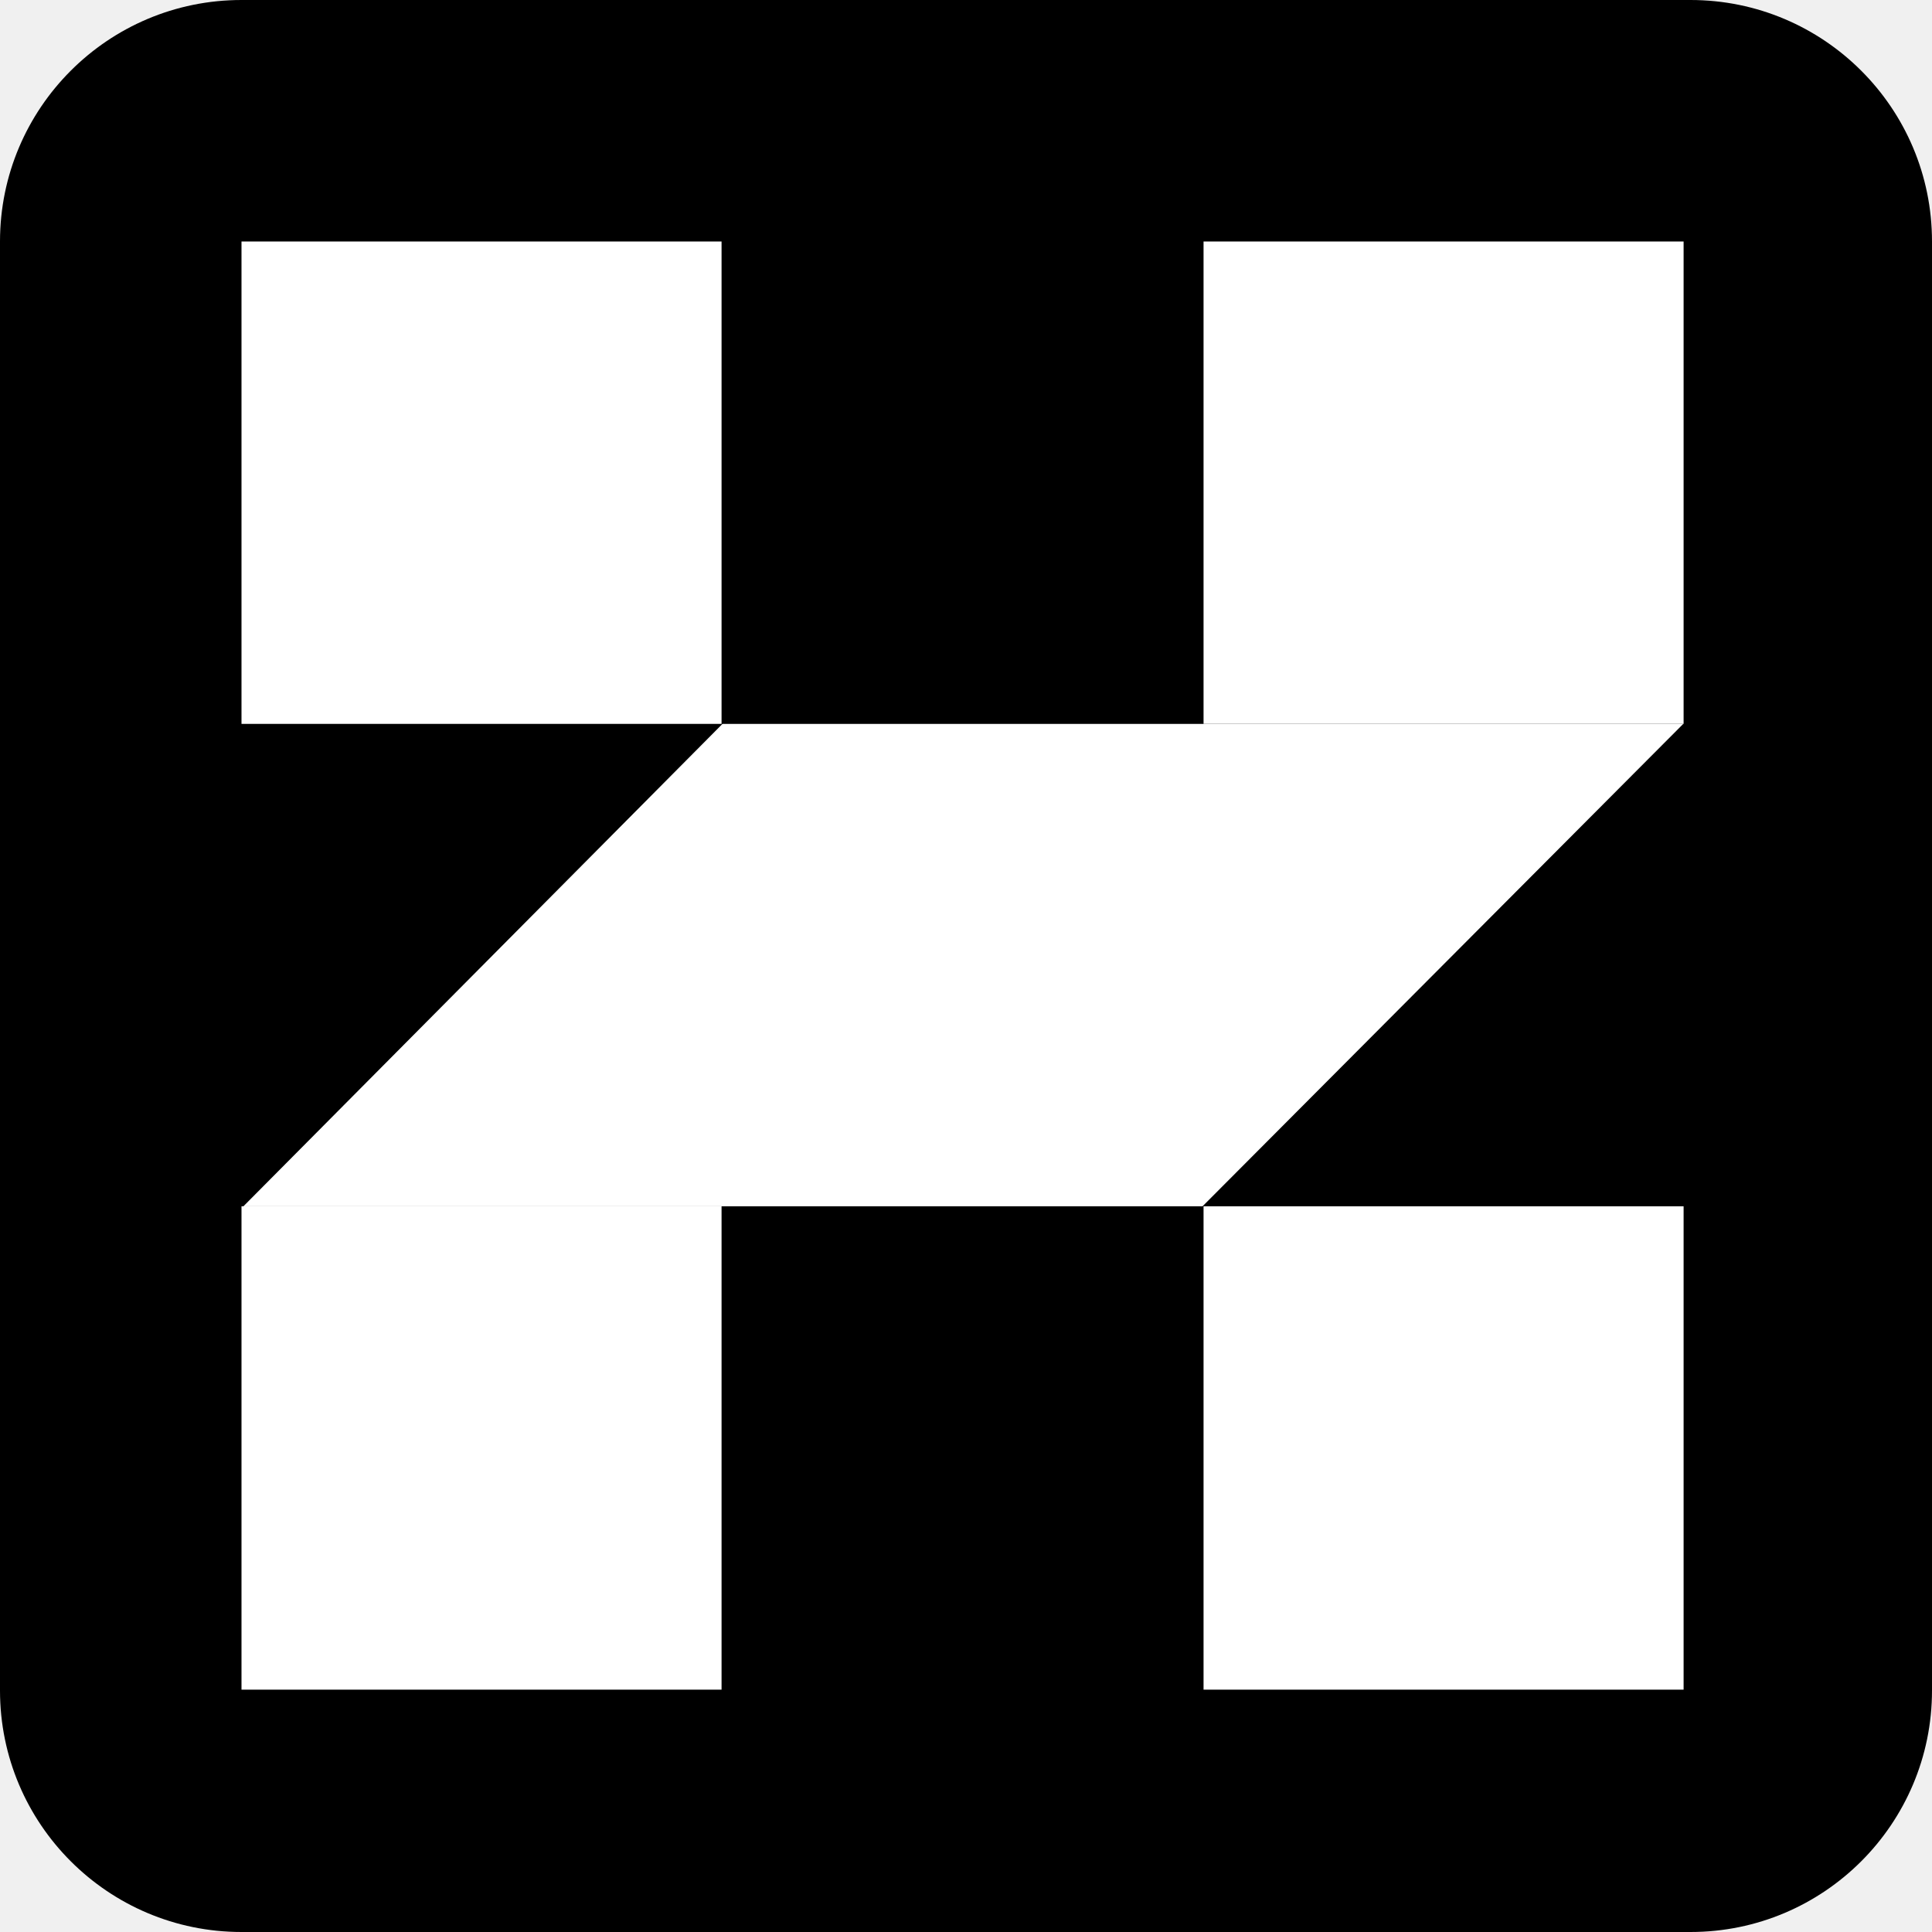
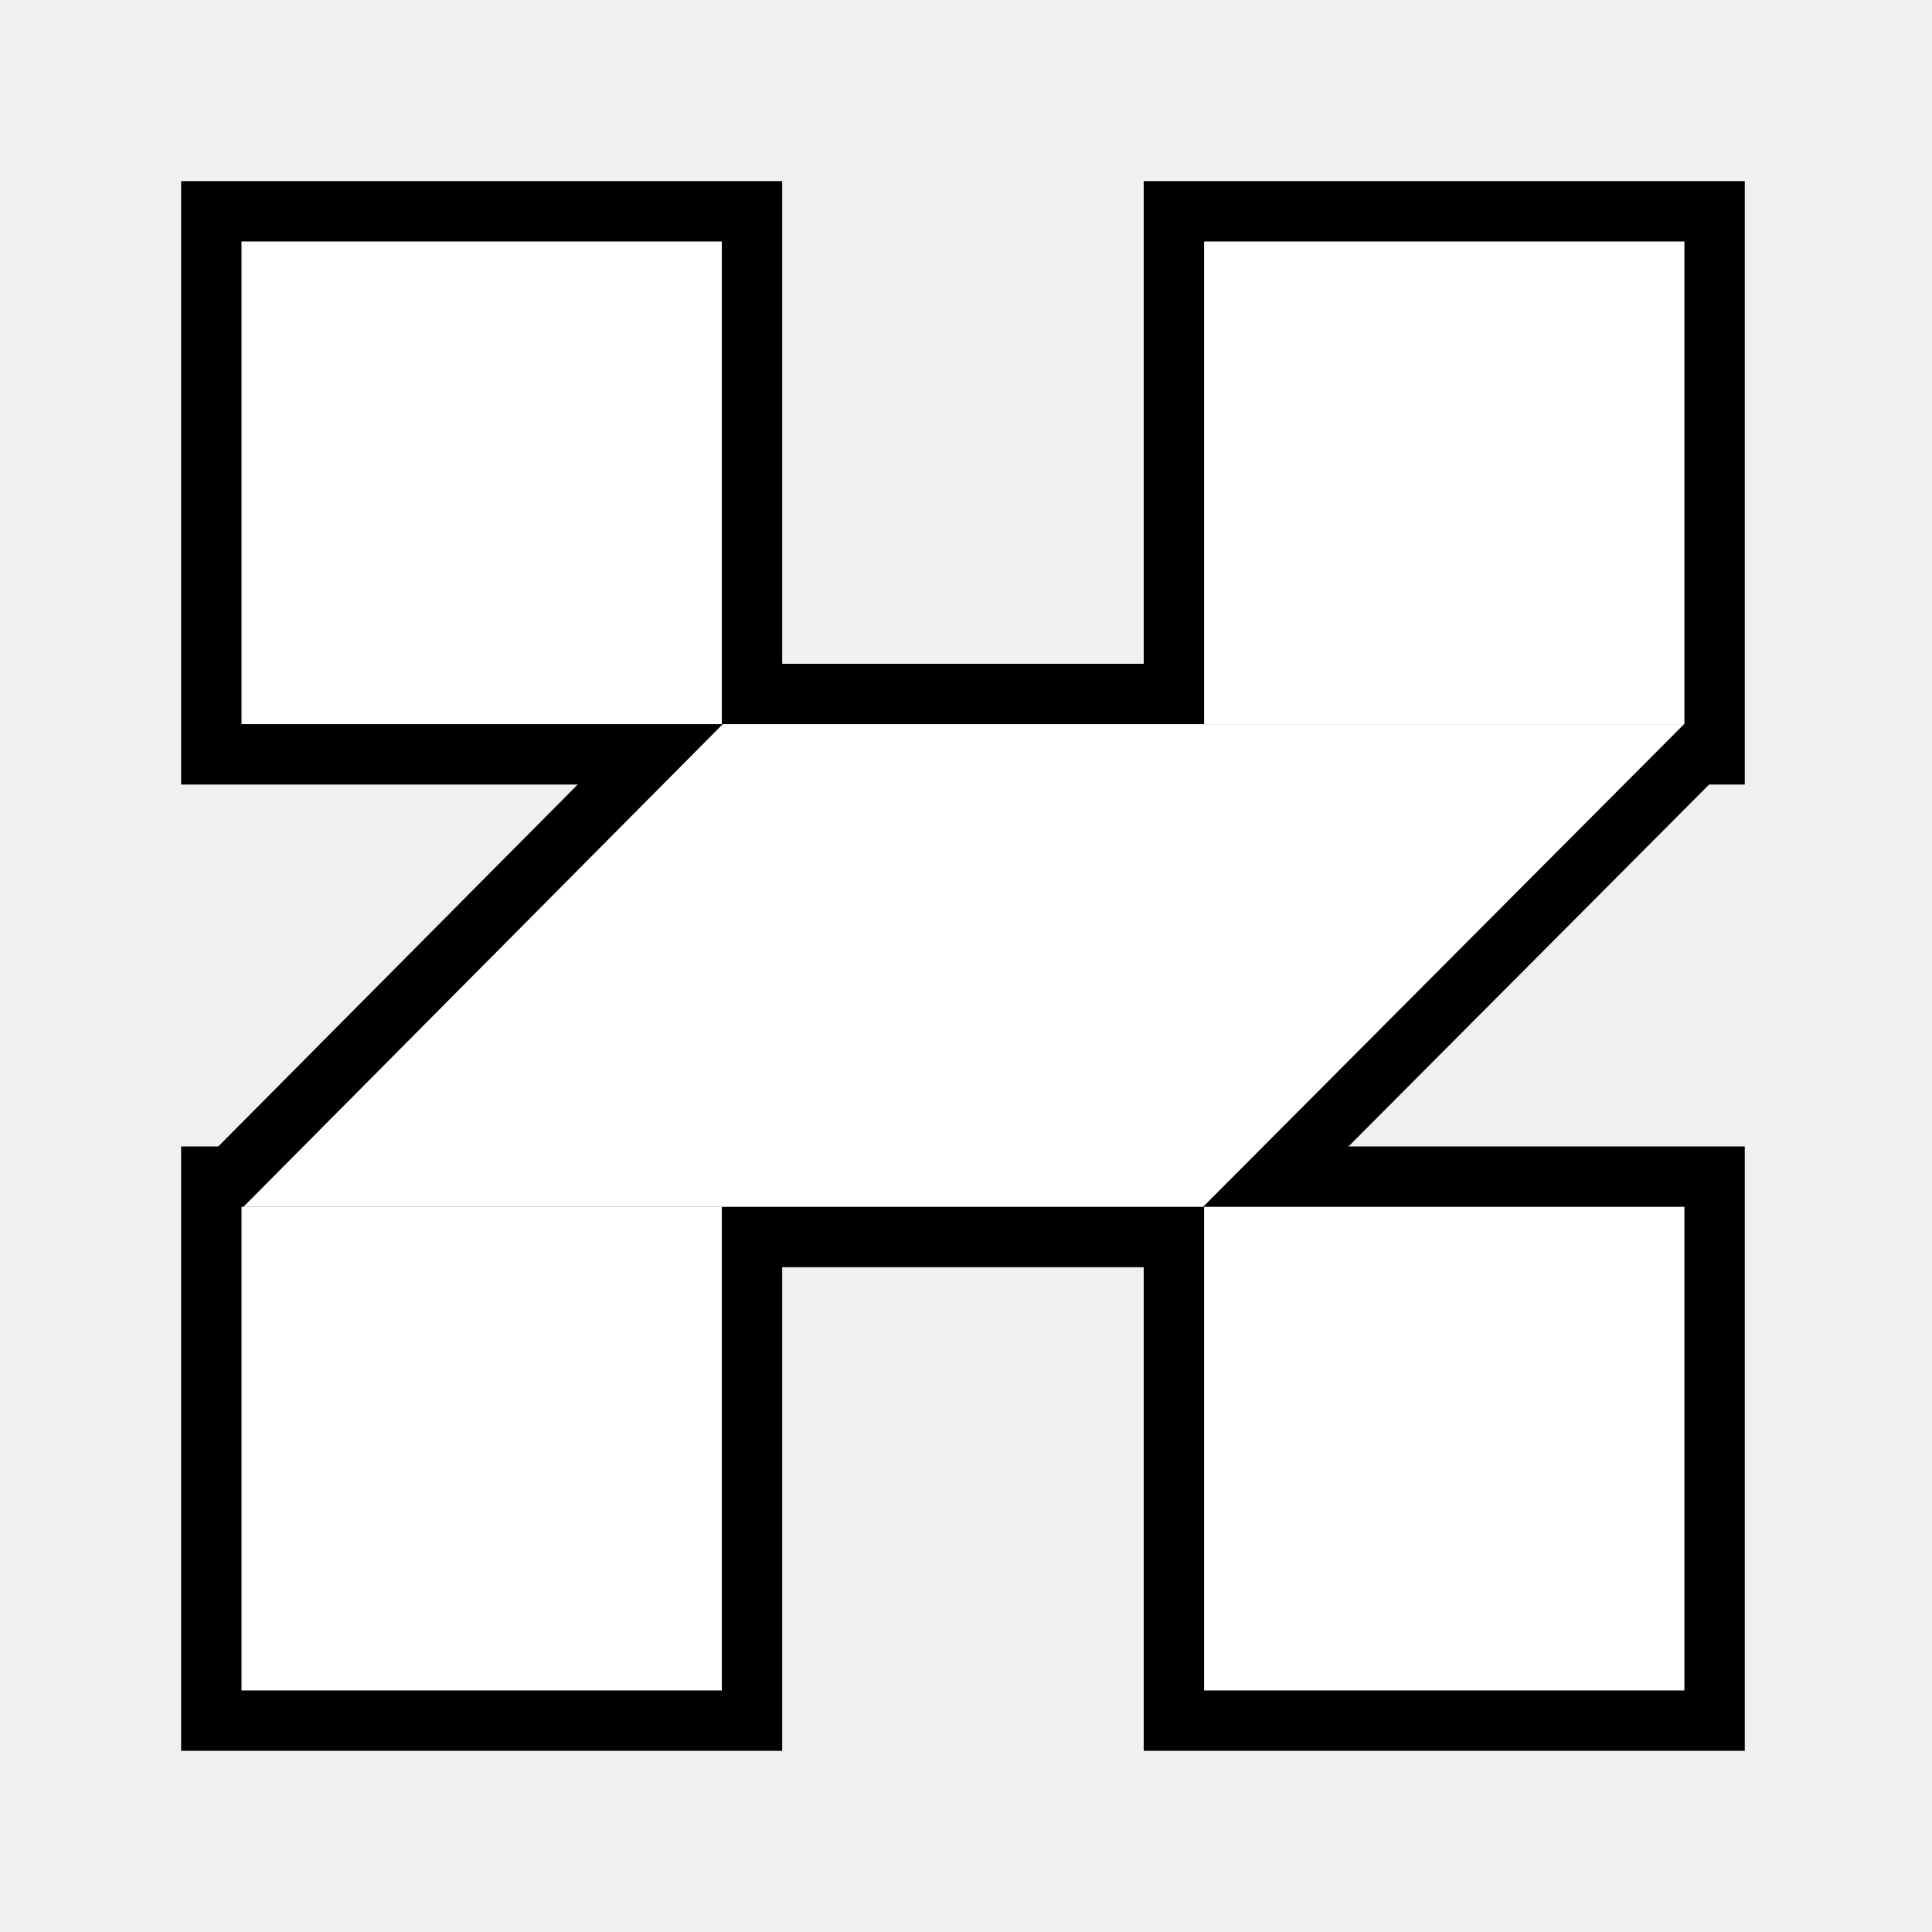
<svg xmlns="http://www.w3.org/2000/svg" viewBox="0 0 64 64">
-   <rect width="64" height="64" rx="8" fill="#000000" />
-   <g transform="translate(8, 8) scale(0.716)">
-     <path d="M22.21 67V44.637H0V67H22.21Z" fill="#ffffff" />
-     <path d="M66.704 22.318H22.253L0.088 44.637H44.463L66.704 22.318Z" fill="#ffffff" />
-     <path d="M22.21 0H0V22.318H22.21V0Z" fill="#ffffff" />
-     <path d="M66.72 0H44.51V22.318H66.72V0Z" fill="#ffffff" />
-     <path d="M66.72 67V44.637H44.51V67H66.72Z" fill="#ffffff" />
+   <style>
+     .core { fill: #ffffff }
+     .rim { fill: #000000; stroke: #000000 }
+     @media (prefers-color-scheme: light) { .core { fill: #000000 } }
+     @media (prefers-color-scheme: dark) { .rim { fill: #ffffff; stroke: #ffffff } }
+   </style>
+   <defs>
+     <g id="m">
+       <path d="M22.21 67V44.637H0V67H22.21Z" />
+       <path d="M66.704 22.318H22.253L0.088 44.637H44.463L66.704 22.318Z" />
+       <path d="M22.21 0H0V22.318H22.21V0Z" />
+       <path d="M66.72 0H44.51V22.318H66.72V0Z" />
+       <path d="M66.72 67V44.637H44.51V67H66.72Z" />
+     </g>
+   </defs>
+   <g transform="translate(8 8) scale(0.7164)">
+     <use href="#m" class="rim" stroke-width="5.583" stroke-miterlimit="2" />
+     <use href="#m" class="core" />
  </g>
</svg>
